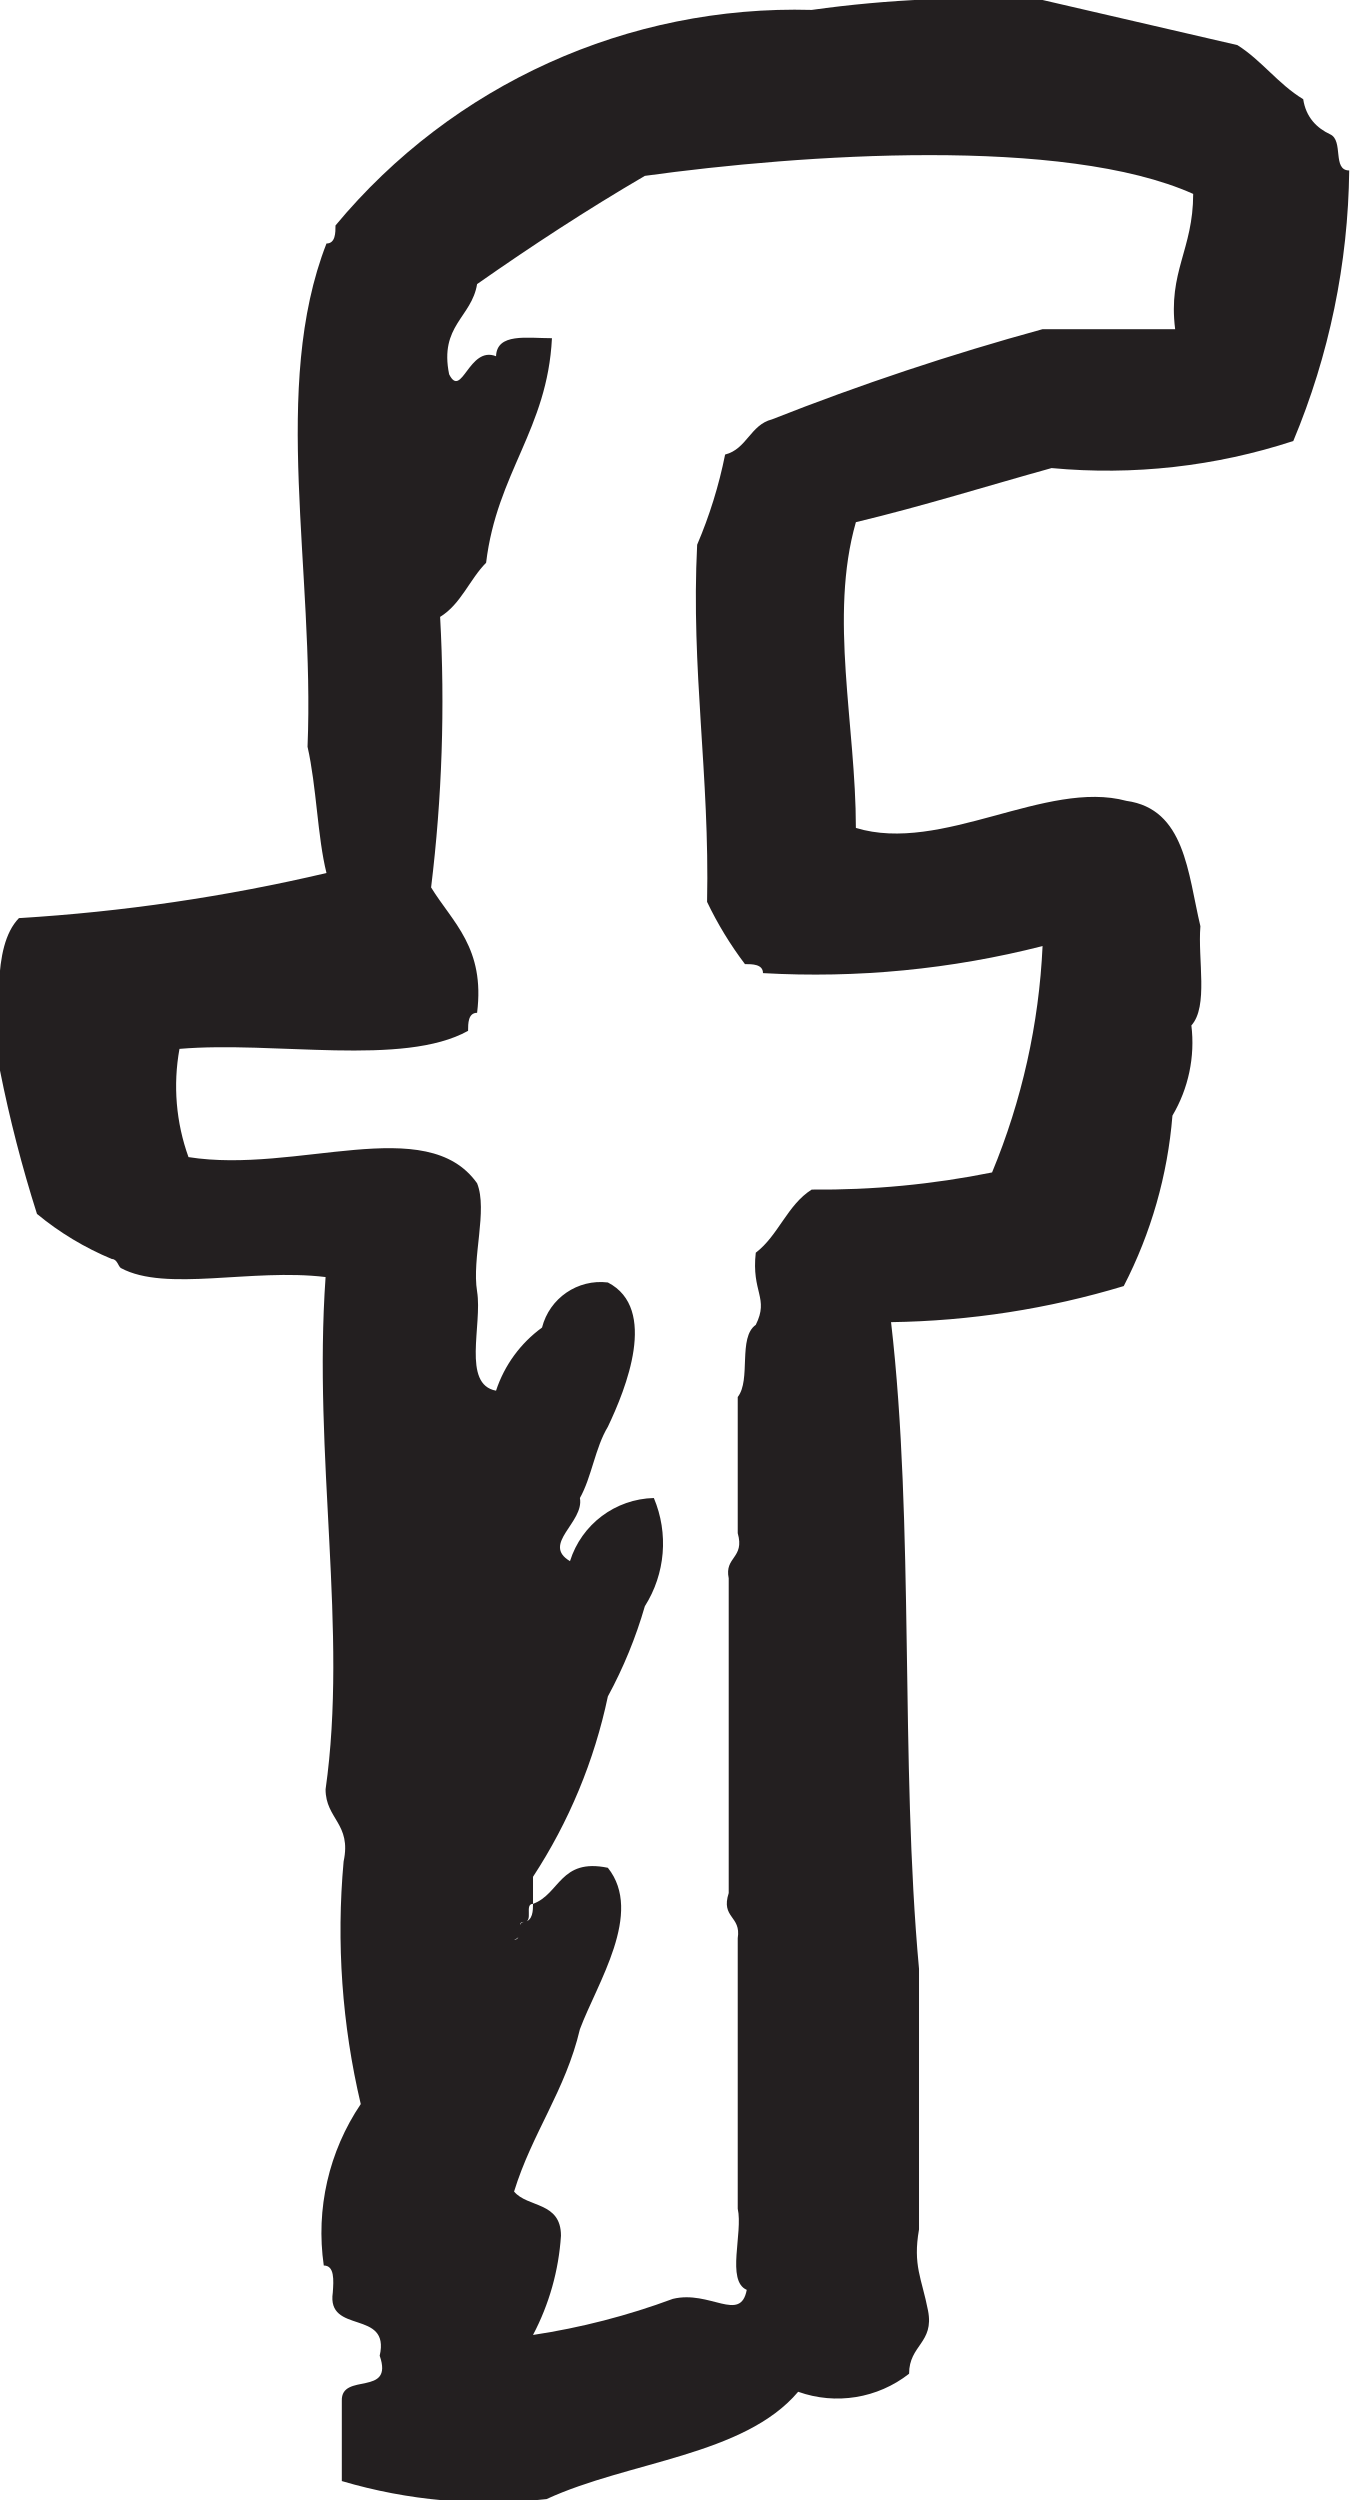
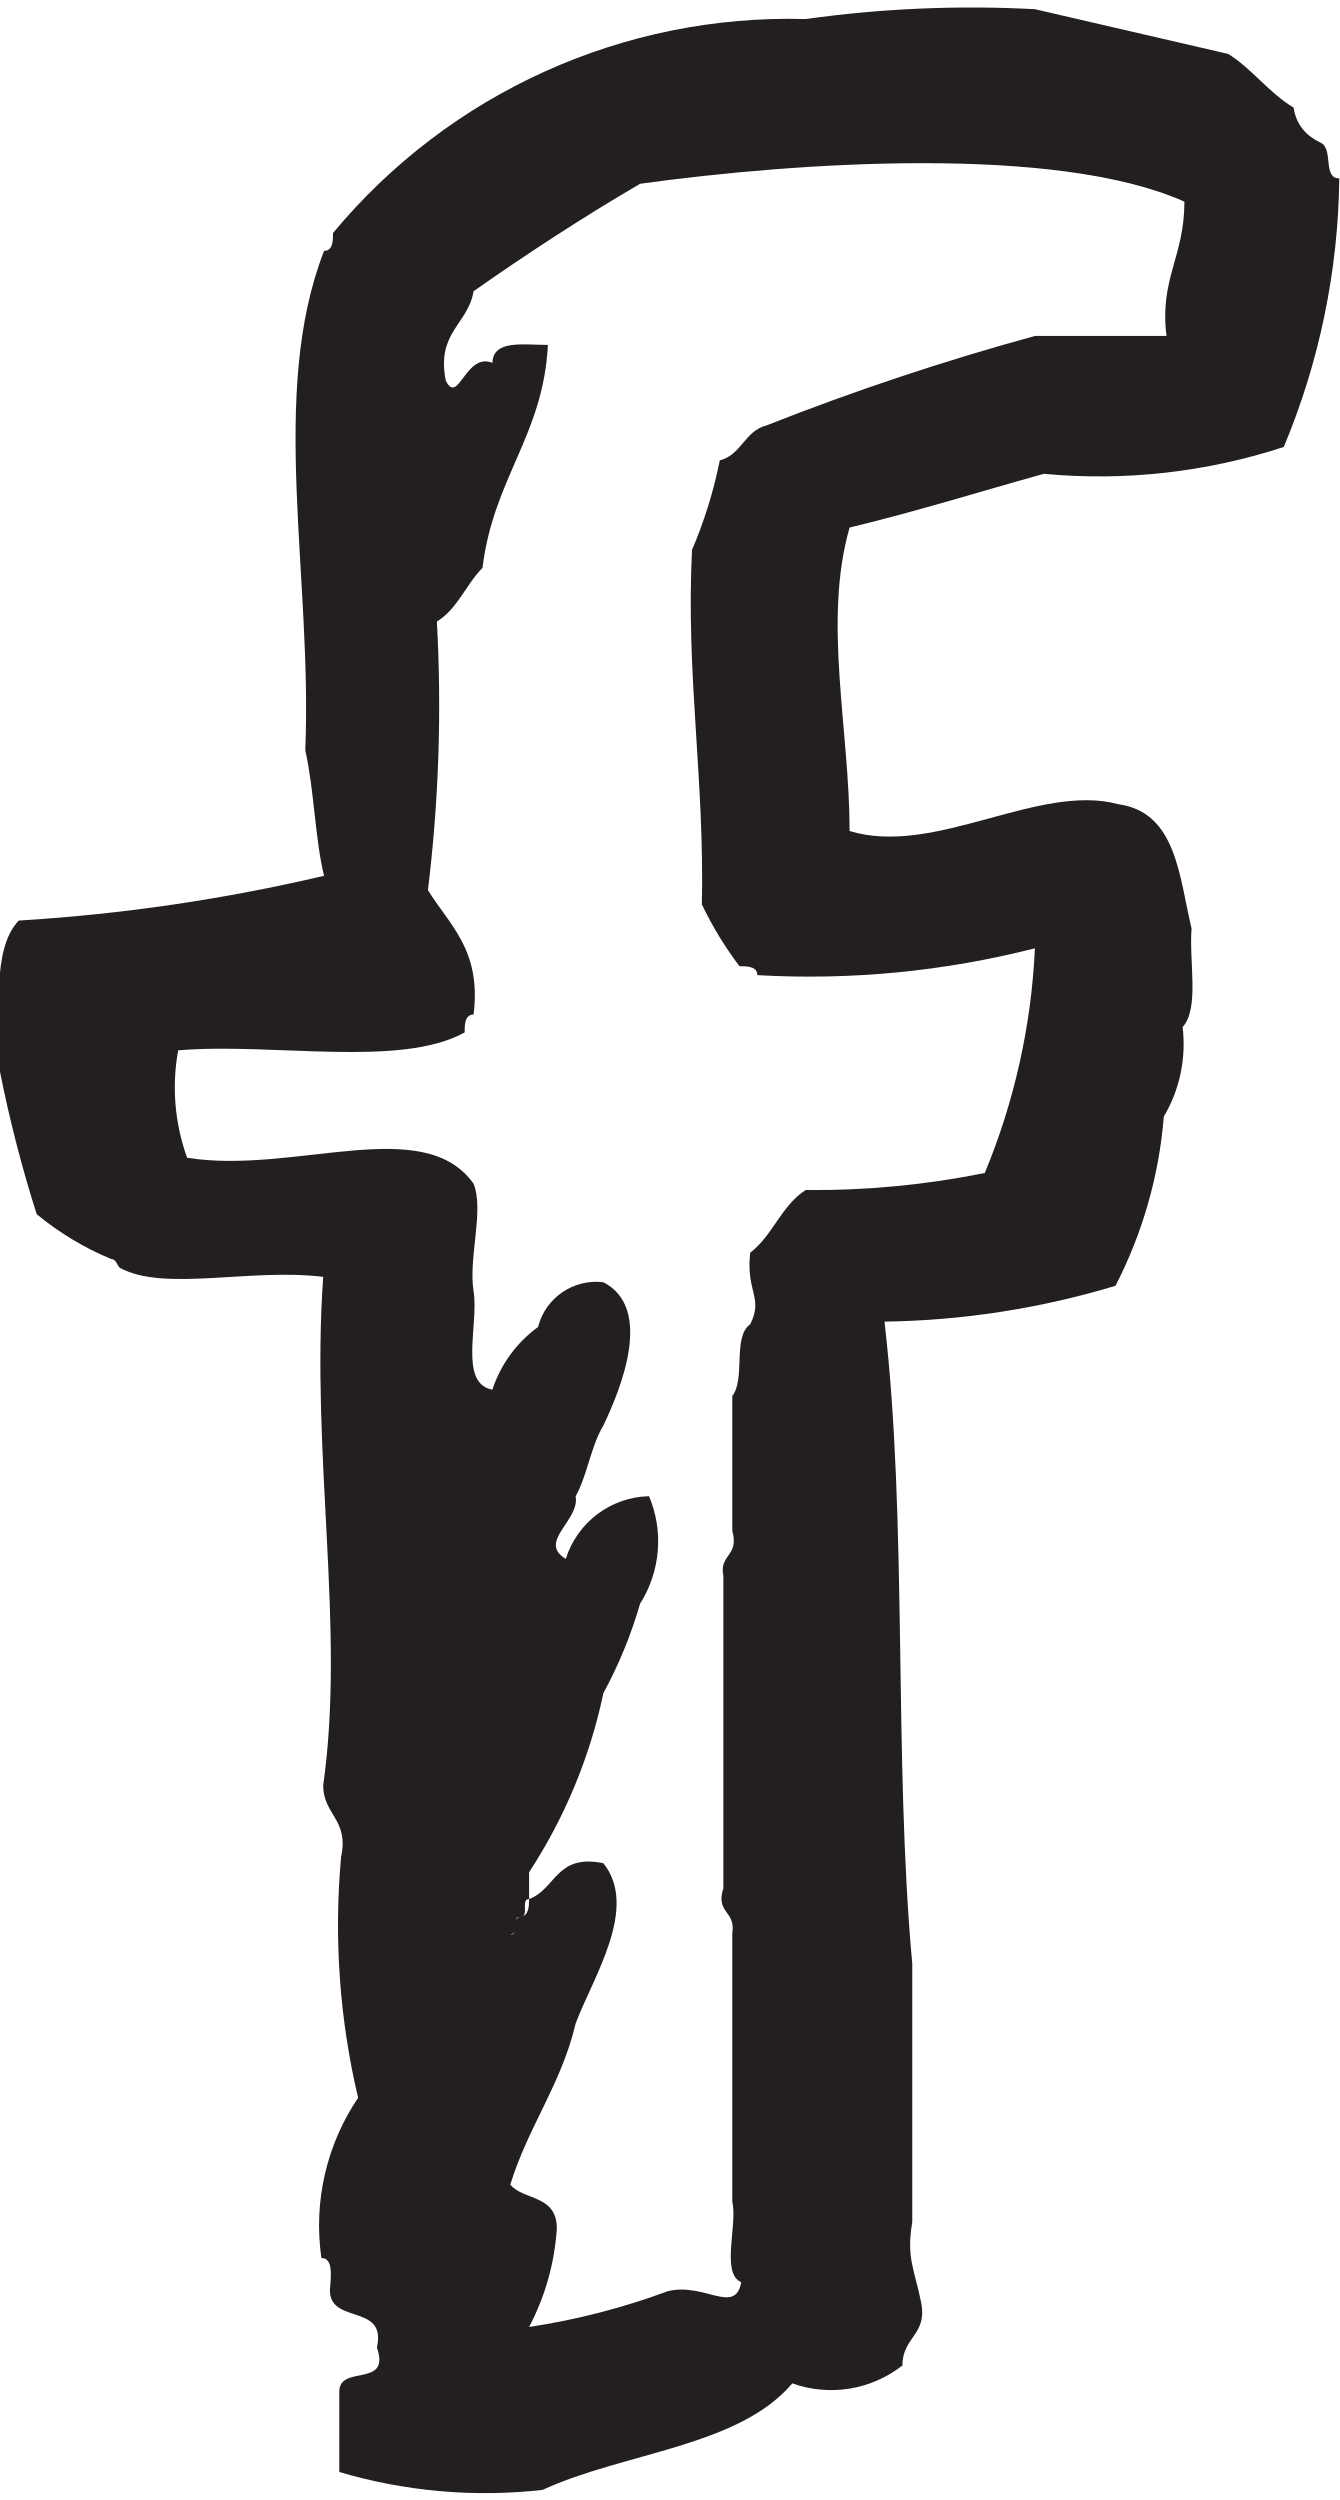
- <svg xmlns="http://www.w3.org/2000/svg" viewBox="0 0 14.96 27.72">
+ <svg xmlns="http://www.w3.org/2000/svg" width="15" height="28" viewBox="0 0 14.96 27.72">
  <path d="M11.66 5.19a6.63 6.63 0 002.68-.3 8 8 0 00.62-3c-.19 0-.06-.33-.21-.4s-.27-.19-.3-.39c-.28-.17-.46-.43-.73-.6L11.56 0A13.35 13.35 0 009 .11 6.62 6.62 0 003.72 2.5c0 .08 0 .2-.1.2-.62 1.59-.13 3.62-.21 5.58.1.44.11 1 .21 1.4a20.24 20.24 0 01-3.41.5C-.1 10.5 0 11.26 0 11.87a14.76 14.76 0 00.41 1.59 3.28 3.28 0 00.83.5c.06 0 .07.08.1.1.5.27 1.45 0 2.27.1-.14 2 .25 3.92 0 5.68 0 .33.29.38.2.8A8.4 8.4 0 004 23.33a2.55 2.55 0 00-.41 1.79c.12 0 .11.16.1.3-.07.47.64.18.52.7.16.46-.43.18-.42.5v.89a5.74 5.74 0 002.27.2c.91-.42 2.19-.48 2.79-1.19a1.29 1.29 0 001.23-.2c0-.32.28-.34.21-.7s-.17-.5-.1-.9v-2.89c-.21-2.29-.05-4.93-.31-7.17a9.38 9.38 0 002.58-.4 5 5 0 00.54-1.89 1.59 1.59 0 00.21-1c.19-.21.07-.73.1-1.1-.14-.59-.17-1.3-.82-1.39-.89-.24-2.05.59-3 .3 0-1.14-.3-2.34 0-3.39.75-.18 1.45-.4 2.17-.6zM7.84 10a4 4 0 00.42.69c.08 0 .2 0 .2.1a10.2 10.2 0 003.1-.3A7.44 7.44 0 0111 13a9.64 9.64 0 01-2 .19c-.27.17-.37.51-.62.7-.05.44.15.5 0 .8-.2.14-.05.61-.2.8V17c.08.28-.15.26-.1.5v3.49c-.09.28.14.25.1.5v3c.06.27-.13.8.1.9-.07.37-.41 0-.82.1a7.8 7.8 0 01-1.55.4 2.74 2.74 0 00.31-1.1c0-.38-.37-.31-.52-.49.2-.65.57-1.12.73-1.8.19-.51.71-1.29.31-1.79-.53-.11-.53.29-.83.4 0 .07 0 .19-.1.2s0 .19-.11.2-.15.06 0 0 0-.2.11-.2 0-.2.1-.2v-.3a5.85 5.85 0 00.83-2 5 5 0 00.41-1 1.3 1.3 0 00.1-1.2 1 1 0 00-.93.7c-.32-.19.16-.43.11-.7.13-.23.17-.56.31-.79.2-.42.56-1.31 0-1.6a.67.67 0 00-.73.5 1.41 1.41 0 00-.51.7c-.38-.07-.15-.73-.21-1.1s.12-.9 0-1.2c-.56-.79-2-.1-3.2-.29a2.32 2.32 0 01-.1-1.2c1.05-.09 2.48.2 3.2-.2 0-.08 0-.2.1-.2.09-.72-.27-1-.51-1.39a17 17 0 00.1-3c.23-.14.33-.42.51-.6.12-1 .68-1.48.73-2.49-.28 0-.61-.06-.62.2-.3-.12-.38.48-.52.2-.11-.54.25-.63.31-1 .6-.42 1.21-.82 1.86-1.2 1.74-.24 4.65-.44 6.08.2 0 .62-.28.86-.2 1.5h-1.47a29.11 29.11 0 00-3 1c-.24.06-.28.33-.52.39a5.08 5.08 0 01-.31 1c-.07 1.39.14 2.55.11 3.96z" fill="#231f20" />
</svg>
